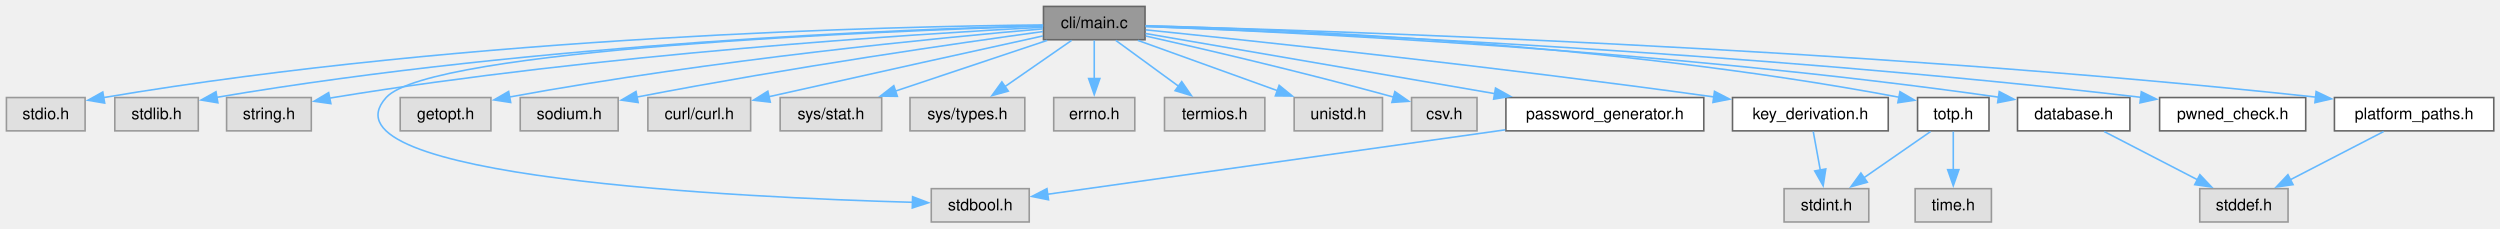
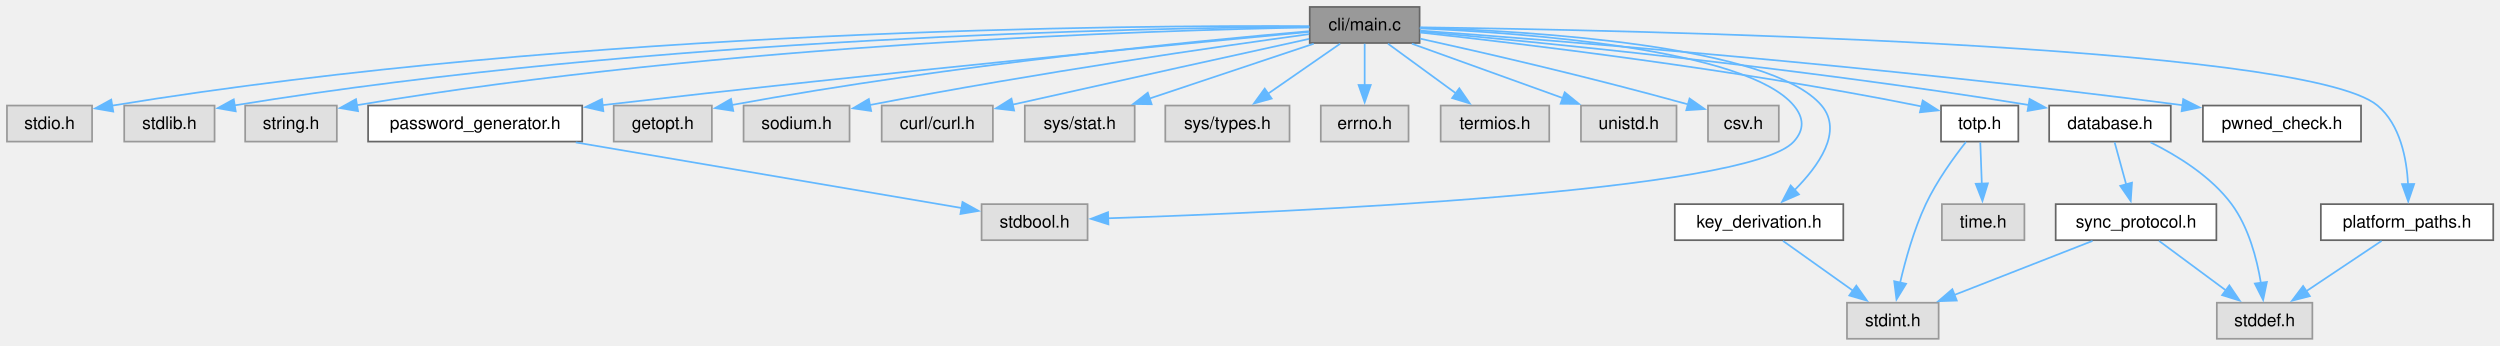
- <svg xmlns="http://www.w3.org/2000/svg" xmlns:xlink="http://www.w3.org/1999/xlink" width="1557pt" height="142pt" viewBox="0.00 0.00 1557.00 142.00">
-   <g id="graph0" class="graph" transform="scale(1 1) rotate(0) translate(4 138.25)">
+ <svg xmlns="http://www.w3.org/2000/svg" xmlns:xlink="http://www.w3.org/1999/xlink" width="1439pt" height="199pt" viewBox="0.00 0.00 1439.00 199.00">
+   <g id="graph0" class="graph" transform="scale(1 1) rotate(0) translate(4 195)">
    <g id="Node000001" class="node">
      <g id="a_Node000001">
        <a xlink:title=" ">
-           <polygon fill="#999999" stroke="#666666" points="709.12,-134.25 645.88,-134.25 645.88,-113.5 709.12,-113.5 709.12,-134.25" />
-           <text xml:space="preserve" text-anchor="middle" x="677.5" y="-120.75" font-family="Helvetica,sans-Serif" font-size="10.00">cli/main.c</text>
+           <polygon fill="#999999" stroke="#666666" points="813.12,-191 749.88,-191 749.88,-170.25 813.12,-170.25 813.12,-191" />
+           <text xml:space="preserve" text-anchor="middle" x="781.5" y="-177.5" font-family="Helvetica,sans-Serif" font-size="10.00">cli/main.c</text>
        </a>
      </g>
    </g>
    <g id="Node000002" class="node">
      <g id="a_Node000002">
        <a xlink:title=" ">
-           <polygon fill="#e0e0e0" stroke="#999999" points="49,-77.5 0,-77.5 0,-56.75 49,-56.75 49,-77.5" />
-           <text xml:space="preserve" text-anchor="middle" x="24.5" y="-64" font-family="Helvetica,sans-Serif" font-size="10.00">stdio.h</text>
+           <polygon fill="#e0e0e0" stroke="#999999" points="49,-134.25 0,-134.25 0,-113.5 49,-113.5 49,-134.25" />
+           <text xml:space="preserve" text-anchor="middle" x="24.5" y="-120.75" font-family="Helvetica,sans-Serif" font-size="10.00">stdio.h</text>
        </a>
      </g>
    </g>
    <g id="edge1_Node000001_Node000002" class="edge">
      <g id="a_edge1_Node000001_Node000002">
        <a xlink:title=" ">
-           <path fill="none" stroke="#63b8ff" d="M645.67,-122.73C555.34,-121.87 289.7,-116.13 60.49,-77.48" />
-           <polygon fill="#63b8ff" stroke="#63b8ff" points="61.19,-74.05 50.75,-75.81 60.01,-80.95 61.19,-74.05" />
+           <path fill="none" stroke="#63b8ff" d="M749.52,-179.96C649.16,-180.51 331.56,-178.53 60.49,-134.2" />
+           <polygon fill="#63b8ff" stroke="#63b8ff" points="61.18,-130.77 50.74,-132.58 60.03,-137.67 61.18,-130.77" />
        </a>
      </g>
    </g>
    <g id="Node000003" class="node">
      <g id="a_Node000003">
        <a xlink:title=" ">
-           <polygon fill="#e0e0e0" stroke="#999999" points="119.5,-77.5 67.5,-77.5 67.5,-56.75 119.5,-56.75 119.5,-77.5" />
-           <text xml:space="preserve" text-anchor="middle" x="93.5" y="-64" font-family="Helvetica,sans-Serif" font-size="10.00">stdlib.h</text>
+           <polygon fill="#e0e0e0" stroke="#999999" points="119.5,-134.25 67.5,-134.25 67.5,-113.5 119.5,-113.5 119.5,-134.25" />
+           <text xml:space="preserve" text-anchor="middle" x="93.5" y="-120.75" font-family="Helvetica,sans-Serif" font-size="10.00">stdlib.h</text>
        </a>
      </g>
    </g>
    <g id="edge2_Node000001_Node000003" class="edge">
      <g id="a_edge2_Node000001_Node000003">
        <a xlink:title=" ">
-           <path fill="none" stroke="#63b8ff" d="M645.38,-122.23C561.96,-120.12 331.6,-111.6 131.1,-77.65" />
-           <polygon fill="#63b8ff" stroke="#63b8ff" points="131.7,-74.21 121.25,-75.96 130.51,-81.1 131.7,-74.21" />
+           <path fill="none" stroke="#63b8ff" d="M749.65,-179.57C656,-178.96 373.45,-173.87 130.91,-134.34" />
+           <polygon fill="#63b8ff" stroke="#63b8ff" points="131.68,-130.92 121.25,-132.74 130.54,-137.82 131.68,-130.92" />
        </a>
      </g>
    </g>
    <g id="Node000004" class="node">
      <g id="a_Node000004">
        <a xlink:title=" ">
-           <polygon fill="#e0e0e0" stroke="#999999" points="189.88,-77.5 137.12,-77.5 137.12,-56.75 189.88,-56.75 189.88,-77.5" />
-           <text xml:space="preserve" text-anchor="middle" x="163.5" y="-64" font-family="Helvetica,sans-Serif" font-size="10.00">string.h</text>
+           <polygon fill="#e0e0e0" stroke="#999999" points="189.88,-134.25 137.12,-134.25 137.12,-113.5 189.88,-113.5 189.88,-134.25" />
+           <text xml:space="preserve" text-anchor="middle" x="163.5" y="-120.75" font-family="Helvetica,sans-Serif" font-size="10.00">string.h</text>
        </a>
      </g>
    </g>
    <g id="edge3_Node000001_Node000004" class="edge">
      <g id="a_edge3_Node000001_Node000004">
        <a xlink:title=" ">
-           <path fill="none" stroke="#63b8ff" d="M645.41,-121.3C568.63,-117.2 368.48,-104.6 203.5,-77.5 202.68,-77.37 201.86,-77.22 201.02,-77.08" />
-           <polygon fill="#63b8ff" stroke="#63b8ff" points="202.06,-73.71 191.56,-75.18 200.68,-80.58 202.06,-73.71" />
+           <path fill="none" stroke="#63b8ff" d="M749.65,-179.2C662.93,-177.61 415.29,-170.17 201.27,-134.44" />
+           <polygon fill="#63b8ff" stroke="#63b8ff" points="202.08,-131.03 191.63,-132.81 200.91,-137.93 202.08,-131.03" />
        </a>
      </g>
    </g>
    <g id="Node000005" class="node">
      <g id="a_Node000005">
        <a xlink:title=" ">
-           <polygon fill="#e0e0e0" stroke="#999999" points="637,-20.75 576,-20.75 576,0 637,0 637,-20.75" />
-           <text xml:space="preserve" text-anchor="middle" x="606.5" y="-7.25" font-family="Helvetica,sans-Serif" font-size="10.00">stdbool.h</text>
+           <polygon fill="#e0e0e0" stroke="#999999" points="622,-77.5 561,-77.5 561,-56.75 622,-56.75 622,-77.5" />
+           <text xml:space="preserve" text-anchor="middle" x="591.5" y="-64" font-family="Helvetica,sans-Serif" font-size="10.00">stdbool.h</text>
        </a>
      </g>
    </g>
    <g id="edge4_Node000001_Node000005" class="edge">
      <g id="a_edge4_Node000001_Node000005">
        <a xlink:title=" ">
-           <path fill="none" stroke="#63b8ff" d="M645.66,-122.01C549,-119.05 263.86,-107.82 236.5,-77.5 191.47,-27.59 458.56,-15.19 564.56,-12.25" />
-           <polygon fill="#63b8ff" stroke="#63b8ff" points="564.36,-15.75 574.26,-11.99 564.17,-8.75 564.36,-15.75" />
+           <path fill="none" stroke="#63b8ff" d="M813.18,-178.65C873.54,-176.05 1001.43,-166.74 1028.5,-134.25 1034.4,-127.16 1034.68,-120.35 1028.5,-113.5 1002.34,-84.49 738.22,-72.85 633.73,-69.36" />
+           <polygon fill="#63b8ff" stroke="#63b8ff" points="634,-65.87 623.89,-69.04 633.77,-72.86 634,-65.87" />
        </a>
      </g>
    </g>
    <g id="Node000006" class="node">
      <g id="a_Node000006">
        <a xlink:title=" ">
-           <polygon fill="#e0e0e0" stroke="#999999" points="301.75,-77.5 245.25,-77.5 245.25,-56.75 301.75,-56.75 301.75,-77.5" />
-           <text xml:space="preserve" text-anchor="middle" x="273.5" y="-64" font-family="Helvetica,sans-Serif" font-size="10.00">getopt.h</text>
+           <polygon fill="#e0e0e0" stroke="#999999" points="405.75,-134.25 349.25,-134.25 349.25,-113.5 405.75,-113.5 405.75,-134.25" />
+           <text xml:space="preserve" text-anchor="middle" x="377.5" y="-120.75" font-family="Helvetica,sans-Serif" font-size="10.00">getopt.h</text>
        </a>
      </g>
    </g>
    <g id="edge5_Node000001_Node000006" class="edge">
      <g id="a_edge5_Node000001_Node000006">
        <a xlink:title=" ">
-           <path fill="none" stroke="#63b8ff" d="M645.38,-120.27C583.13,-114.92 441.55,-101.34 313.28,-77.83" />
-           <polygon fill="#63b8ff" stroke="#63b8ff" points="314.06,-74.42 303.59,-76.03 312.78,-81.3 314.06,-74.42" />
+           <path fill="none" stroke="#63b8ff" d="M749.38,-177.02C687.13,-171.67 545.55,-158.09 417.28,-134.58" />
+           <polygon fill="#63b8ff" stroke="#63b8ff" points="418.06,-131.17 407.59,-132.78 416.78,-138.05 418.06,-131.17" />
        </a>
      </g>
    </g>
    <g id="Node000007" class="node">
      <g id="a_Node000007">
        <a xlink:title=" ">
-           <polygon fill="#e0e0e0" stroke="#999999" points="381,-77.5 320,-77.5 320,-56.75 381,-56.75 381,-77.5" />
-           <text xml:space="preserve" text-anchor="middle" x="350.5" y="-64" font-family="Helvetica,sans-Serif" font-size="10.00">sodium.h</text>
+           <polygon fill="#e0e0e0" stroke="#999999" points="485,-134.25 424,-134.25 424,-113.5 485,-113.5 485,-134.25" />
+           <text xml:space="preserve" text-anchor="middle" x="454.5" y="-120.75" font-family="Helvetica,sans-Serif" font-size="10.00">sodium.h</text>
        </a>
      </g>
    </g>
    <g id="edge6_Node000001_Node000007" class="edge">
      <g id="a_edge6_Node000001_Node000007">
        <a xlink:title=" ">
-           <path fill="none" stroke="#63b8ff" d="M645.51,-118.6C594.33,-111.59 490.65,-96.7 392.75,-77.82" />
-           <polygon fill="#63b8ff" stroke="#63b8ff" points="393.43,-74.39 382.95,-75.91 392.09,-81.26 393.43,-74.39" />
+           <path fill="none" stroke="#63b8ff" d="M749.51,-175.35C698.33,-168.34 594.65,-153.45 496.75,-134.57" />
+           <polygon fill="#63b8ff" stroke="#63b8ff" points="497.43,-131.14 486.95,-132.66 496.09,-138.01 497.43,-131.14" />
        </a>
      </g>
    </g>
    <g id="Node000008" class="node">
      <g id="a_Node000008">
        <a xlink:title=" ">
-           <polygon fill="#e0e0e0" stroke="#999999" points="463.5,-77.5 399.5,-77.5 399.5,-56.75 463.5,-56.75 463.5,-77.5" />
-           <text xml:space="preserve" text-anchor="middle" x="431.5" y="-64" font-family="Helvetica,sans-Serif" font-size="10.00">curl/curl.h</text>
+           <polygon fill="#e0e0e0" stroke="#999999" points="567.5,-134.25 503.5,-134.25 503.5,-113.5 567.5,-113.5 567.5,-134.25" />
+           <text xml:space="preserve" text-anchor="middle" x="535.5" y="-120.75" font-family="Helvetica,sans-Serif" font-size="10.00">curl/curl.h</text>
        </a>
      </g>
    </g>
    <g id="edge7_Node000001_Node000008" class="edge">
      <g id="a_edge7_Node000001_Node000008">
        <a xlink:title=" ">
-           <path fill="none" stroke="#63b8ff" d="M645.53,-115.87C607.31,-107.48 541.12,-92.9 474.8,-78.01" />
-           <polygon fill="#63b8ff" stroke="#63b8ff" points="475.73,-74.63 465.2,-75.85 474.19,-81.46 475.73,-74.63" />
+           <path fill="none" stroke="#63b8ff" d="M749.53,-172.62C711.31,-164.23 645.12,-149.65 578.8,-134.76" />
+           <polygon fill="#63b8ff" stroke="#63b8ff" points="579.73,-131.38 569.2,-132.6 578.19,-138.21 579.73,-131.38" />
        </a>
      </g>
    </g>
    <g id="Node000009" class="node">
      <g id="a_Node000009">
        <a xlink:title=" ">
-           <polygon fill="#e0e0e0" stroke="#999999" points="545.12,-77.5 481.88,-77.5 481.88,-56.75 545.12,-56.75 545.12,-77.5" />
-           <text xml:space="preserve" text-anchor="middle" x="513.5" y="-64" font-family="Helvetica,sans-Serif" font-size="10.00">sys/stat.h</text>
+           <polygon fill="#e0e0e0" stroke="#999999" points="649.12,-134.25 585.88,-134.25 585.88,-113.5 649.12,-113.5 649.12,-134.25" />
+           <text xml:space="preserve" text-anchor="middle" x="617.5" y="-120.75" font-family="Helvetica,sans-Serif" font-size="10.00">sys/stat.h</text>
        </a>
      </g>
    </g>
    <g id="edge8_Node000001_Node000009" class="edge">
      <g id="a_edge8_Node000001_Node000009">
        <a xlink:title=" ">
-           <path fill="none" stroke="#63b8ff" d="M648.18,-113.09C621.79,-104.28 582.78,-91.25 553.53,-81.49" />
-           <polygon fill="#63b8ff" stroke="#63b8ff" points="554.87,-78.25 544.28,-78.4 552.65,-84.89 554.87,-78.25" />
+           <path fill="none" stroke="#63b8ff" d="M752.18,-169.84C725.79,-161.03 686.78,-148 657.53,-138.24" />
+           <polygon fill="#63b8ff" stroke="#63b8ff" points="658.87,-135 648.28,-135.15 656.65,-141.64 658.87,-135" />
        </a>
      </g>
    </g>
    <g id="Node000010" class="node">
      <g id="a_Node000010">
        <a xlink:title=" ">
-           <polygon fill="#e0e0e0" stroke="#999999" points="634.25,-77.5 562.75,-77.5 562.75,-56.75 634.25,-56.75 634.25,-77.5" />
-           <text xml:space="preserve" text-anchor="middle" x="598.5" y="-64" font-family="Helvetica,sans-Serif" font-size="10.00">sys/types.h</text>
+           <polygon fill="#e0e0e0" stroke="#999999" points="738.25,-134.25 666.75,-134.25 666.75,-113.5 738.25,-113.5 738.25,-134.25" />
+           <text xml:space="preserve" text-anchor="middle" x="702.5" y="-120.75" font-family="Helvetica,sans-Serif" font-size="10.00">sys/types.h</text>
        </a>
      </g>
    </g>
    <g id="edge9_Node000001_Node000010" class="edge">
      <g id="a_edge9_Node000001_Node000010">
        <a xlink:title=" ">
-           <path fill="none" stroke="#63b8ff" d="M663.38,-113.09C651.81,-105.07 635.2,-93.56 621.68,-84.19" />
-           <polygon fill="#63b8ff" stroke="#63b8ff" points="623.96,-81.51 613.75,-78.69 619.97,-87.26 623.96,-81.51" />
+           <path fill="none" stroke="#63b8ff" d="M767.38,-169.84C755.81,-161.82 739.2,-150.31 725.68,-140.94" />
+           <polygon fill="#63b8ff" stroke="#63b8ff" points="727.96,-138.26 717.75,-135.44 723.97,-144.01 727.96,-138.26" />
        </a>
      </g>
    </g>
    <g id="Node000011" class="node">
      <g id="a_Node000011">
        <a xlink:title=" ">
-           <polygon fill="#e0e0e0" stroke="#999999" points="702.75,-77.5 652.25,-77.5 652.25,-56.75 702.75,-56.75 702.75,-77.5" />
-           <text xml:space="preserve" text-anchor="middle" x="677.5" y="-64" font-family="Helvetica,sans-Serif" font-size="10.00">errno.h</text>
+           <polygon fill="#e0e0e0" stroke="#999999" points="806.75,-134.25 756.25,-134.25 756.25,-113.5 806.75,-113.5 806.75,-134.25" />
+           <text xml:space="preserve" text-anchor="middle" x="781.5" y="-120.75" font-family="Helvetica,sans-Serif" font-size="10.00">errno.h</text>
        </a>
      </g>
    </g>
    <g id="edge10_Node000001_Node000011" class="edge">
      <g id="a_edge10_Node000001_Node000011">
        <a xlink:title=" ">
-           <path fill="none" stroke="#63b8ff" d="M677.5,-113.09C677.5,-106.47 677.5,-97.47 677.5,-89.27" />
-           <polygon fill="#63b8ff" stroke="#63b8ff" points="681,-89.34 677.5,-79.34 674,-89.34 681,-89.34" />
+           <path fill="none" stroke="#63b8ff" d="M781.5,-169.84C781.5,-163.22 781.5,-154.22 781.5,-146.02" />
+           <polygon fill="#63b8ff" stroke="#63b8ff" points="785,-146.09 781.5,-136.09 778,-146.09 785,-146.09" />
        </a>
      </g>
    </g>
    <g id="Node000012" class="node">
      <g id="a_Node000012">
        <a xlink:title=" ">
-           <polygon fill="#e0e0e0" stroke="#999999" points="783.75,-77.5 721.25,-77.5 721.25,-56.75 783.75,-56.75 783.75,-77.5" />
-           <text xml:space="preserve" text-anchor="middle" x="752.5" y="-64" font-family="Helvetica,sans-Serif" font-size="10.00">termios.h</text>
+           <polygon fill="#e0e0e0" stroke="#999999" points="887.75,-134.25 825.25,-134.25 825.25,-113.5 887.75,-113.5 887.75,-134.25" />
+           <text xml:space="preserve" text-anchor="middle" x="856.5" y="-120.75" font-family="Helvetica,sans-Serif" font-size="10.00">termios.h</text>
        </a>
      </g>
    </g>
    <g id="edge11_Node000001_Node000012" class="edge">
      <g id="a_edge11_Node000001_Node000012">
        <a xlink:title=" ">
-           <path fill="none" stroke="#63b8ff" d="M690.91,-113.09C701.79,-105.15 717.36,-93.78 730.12,-84.46" />
-           <polygon fill="#63b8ff" stroke="#63b8ff" points="731.97,-87.44 737.99,-78.72 727.84,-81.79 731.97,-87.44" />
+           <path fill="none" stroke="#63b8ff" d="M794.91,-169.84C805.79,-161.9 821.36,-150.53 834.12,-141.21" />
+           <polygon fill="#63b8ff" stroke="#63b8ff" points="835.97,-144.19 841.99,-135.47 831.84,-138.54 835.97,-144.19" />
        </a>
      </g>
    </g>
    <g id="Node000013" class="node">
      <g id="a_Node000013">
        <a xlink:title=" ">
-           <polygon fill="#e0e0e0" stroke="#999999" points="857,-77.5 802,-77.5 802,-56.75 857,-56.75 857,-77.5" />
-           <text xml:space="preserve" text-anchor="middle" x="829.5" y="-64" font-family="Helvetica,sans-Serif" font-size="10.00">unistd.h</text>
+           <polygon fill="#e0e0e0" stroke="#999999" points="961,-134.25 906,-134.25 906,-113.5 961,-113.5 961,-134.25" />
+           <text xml:space="preserve" text-anchor="middle" x="933.5" y="-120.75" font-family="Helvetica,sans-Serif" font-size="10.00">unistd.h</text>
        </a>
      </g>
    </g>
    <g id="edge12_Node000001_Node000013" class="edge">
      <g id="a_edge12_Node000001_Node000013">
        <a xlink:title=" ">
-           <path fill="none" stroke="#63b8ff" d="M704.67,-113.09C728.92,-104.36 764.65,-91.48 791.68,-81.75" />
-           <polygon fill="#63b8ff" stroke="#63b8ff" points="792.66,-85.12 800.88,-78.43 790.29,-78.53 792.66,-85.12" />
+           <path fill="none" stroke="#63b8ff" d="M808.67,-169.84C832.92,-161.11 868.65,-148.23 895.68,-138.5" />
+           <polygon fill="#63b8ff" stroke="#63b8ff" points="896.66,-141.87 904.88,-135.18 894.29,-135.28 896.66,-141.87" />
        </a>
      </g>
    </g>
    <g id="Node000014" class="node">
      <g id="a_Node000014">
        <a xlink:title=" ">
-           <polygon fill="#e0e0e0" stroke="#999999" points="915.88,-77.5 875.12,-77.5 875.12,-56.75 915.88,-56.75 915.88,-77.5" />
-           <text xml:space="preserve" text-anchor="middle" x="895.5" y="-64" font-family="Helvetica,sans-Serif" font-size="10.00">csv.h</text>
+           <polygon fill="#e0e0e0" stroke="#999999" points="1019.88,-134.25 979.12,-134.25 979.12,-113.5 1019.88,-113.5 1019.88,-134.25" />
+           <text xml:space="preserve" text-anchor="middle" x="999.5" y="-120.75" font-family="Helvetica,sans-Serif" font-size="10.00">csv.h</text>
        </a>
      </g>
    </g>
    <g id="edge13_Node000001_Node000014" class="edge">
      <g id="a_edge13_Node000001_Node000014">
        <a xlink:title=" ">
-           <path fill="none" stroke="#63b8ff" d="M709.6,-115.81C745.03,-107.86 803.97,-94.2 864.06,-77.75" />
-           <polygon fill="#63b8ff" stroke="#63b8ff" points="864.73,-81.2 873.44,-75.16 862.87,-74.45 864.73,-81.2" />
+           <path fill="none" stroke="#63b8ff" d="M813.46,-172.74C848.99,-164.92 908.29,-151.35 967.58,-134.93" />
+           <polygon fill="#63b8ff" stroke="#63b8ff" points="968.51,-138.3 977.19,-132.24 966.62,-131.56 968.51,-138.3" />
        </a>
      </g>
    </g>
    <g id="Node000015" class="node">
      <g id="a_Node000015">
        <a xlink:href="key__derivation_8h.html" target="_top" xlink:title=" ">
-           <polygon fill="white" stroke="#666666" points="1172,-77.5 1075,-77.5 1075,-56.75 1172,-56.75 1172,-77.5" />
-           <text xml:space="preserve" text-anchor="middle" x="1123.5" y="-64" font-family="Helvetica,sans-Serif" font-size="10.00">key_derivation.h</text>
+           <polygon fill="white" stroke="#666666" points="1057,-77.5 960,-77.5 960,-56.75 1057,-56.75 1057,-77.5" />
+           <text xml:space="preserve" text-anchor="middle" x="1008.5" y="-64" font-family="Helvetica,sans-Serif" font-size="10.00">key_derivation.h</text>
        </a>
      </g>
    </g>
    <g id="edge14_Node000001_Node000015" class="edge">
      <g id="a_edge14_Node000001_Node000015">
        <a xlink:title=" ">
-           <path fill="none" stroke="#63b8ff" d="M709.59,-119.65C774.45,-113.01 926.09,-96.94 1063.57,-77.86" />
-           <polygon fill="#63b8ff" stroke="#63b8ff" points="1063.79,-81.36 1073.21,-76.51 1062.82,-74.43 1063.79,-81.36" />
+           <path fill="none" stroke="#63b8ff" d="M813.25,-179.04C876.62,-177.13 1015.25,-168.98 1044.5,-134.25 1057.03,-119.37 1042.83,-99.45 1028.74,-85.37" />
+           <polygon fill="#63b8ff" stroke="#63b8ff" points="1031.47,-83.13 1021.77,-78.88 1026.7,-88.25 1031.47,-83.13" />
        </a>
      </g>
    </g>
    <g id="Node000017" class="node">
      <g id="a_Node000017">
        <a xlink:href="password__generator_8h.html" target="_top" xlink:title=" ">
-           <polygon fill="white" stroke="#666666" points="1057.12,-77.5 933.88,-77.5 933.88,-56.75 1057.12,-56.75 1057.12,-77.5" />
-           <text xml:space="preserve" text-anchor="middle" x="995.5" y="-64" font-family="Helvetica,sans-Serif" font-size="10.00">password_generator.h</text>
+           <polygon fill="white" stroke="#666666" points="331.12,-134.25 207.88,-134.25 207.88,-113.5 331.12,-113.5 331.12,-134.25" />
+           <text xml:space="preserve" text-anchor="middle" x="269.5" y="-120.75" font-family="Helvetica,sans-Serif" font-size="10.00">password_generator.h</text>
        </a>
      </g>
    </g>
    <g id="edge16_Node000001_Node000017" class="edge">
      <g id="a_edge16_Node000001_Node000017">
        <a xlink:title=" ">
-           <path fill="none" stroke="#63b8ff" d="M709.45,-117.37C759.99,-108.67 859.57,-91.53 926.84,-79.95" />
-           <polygon fill="#63b8ff" stroke="#63b8ff" points="927.42,-83.4 936.69,-78.25 926.24,-76.5 927.42,-83.4" />
+           <path fill="none" stroke="#63b8ff" d="M749.64,-176.66C678.71,-170 502.11,-153.05 342.88,-134.5" />
+           <polygon fill="#63b8ff" stroke="#63b8ff" points="343.29,-131.02 332.95,-133.34 342.47,-137.98 343.29,-131.02" />
        </a>
      </g>
    </g>
    <g id="Node000018" class="node">
      <g id="a_Node000018">
        <a xlink:href="database_8h.html" target="_top" xlink:title=" ">
-           <polygon fill="white" stroke="#666666" points="1322.5,-77.5 1252.5,-77.5 1252.5,-56.75 1322.5,-56.75 1322.5,-77.5" />
-           <text xml:space="preserve" text-anchor="middle" x="1287.5" y="-64" font-family="Helvetica,sans-Serif" font-size="10.00">database.h</text>
+           <polygon fill="white" stroke="#666666" points="1245.5,-134.25 1175.5,-134.25 1175.5,-113.5 1245.5,-113.5 1245.5,-134.25" />
+           <text xml:space="preserve" text-anchor="middle" x="1210.5" y="-120.75" font-family="Helvetica,sans-Serif" font-size="10.00">database.h</text>
        </a>
      </g>
    </g>
    <g id="edge18_Node000001_Node000018" class="edge">
      <g id="a_edge18_Node000001_Node000018">
        <a xlink:title=" ">
-           <path fill="none" stroke="#63b8ff" d="M709.58,-121.76C794.62,-118.51 1033,-107.38 1240.9,-77.71" />
-           <polygon fill="#63b8ff" stroke="#63b8ff" points="1241.14,-81.21 1250.53,-76.31 1240.13,-74.28 1241.14,-81.21" />
+           <path fill="none" stroke="#63b8ff" d="M813.58,-176.86C878.07,-171.08 1028.16,-156.53 1164.01,-134.53" />
+           <polygon fill="#63b8ff" stroke="#63b8ff" points="1164.22,-138.05 1173.52,-132.98 1163.08,-131.14 1164.22,-138.05" />
+         </a>
+       </g>
+     </g>
+     <g id="Node000021" class="node">
+       <g id="a_Node000021">
+         <a xlink:href="totp_8h.html" target="_top" xlink:title=" ">
+           <polygon fill="white" stroke="#666666" points="1157.75,-134.25 1113.25,-134.25 1113.25,-113.5 1157.75,-113.5 1157.75,-134.25" />
+           <text xml:space="preserve" text-anchor="middle" x="1135.5" y="-120.75" font-family="Helvetica,sans-Serif" font-size="10.00">totp.h</text>
+         </a>
+       </g>
+     </g>
+     <g id="edge23_Node000001_Node000021" class="edge">
+       <g id="a_edge23_Node000001_Node000021">
+         <a xlink:title=" ">
+           <path fill="none" stroke="#63b8ff" d="M813.3,-176.29C870.77,-170 995.62,-155.12 1099.5,-134.25 1100.33,-134.08 1101.17,-133.91 1102.02,-133.73" />
+           <polygon fill="#63b8ff" stroke="#63b8ff" points="1102.71,-137.16 1111.65,-131.47 1101.11,-130.35 1102.71,-137.16" />
+         </a>
+       </g>
+     </g>
+     <g id="Node000023" class="node">
+       <g id="a_Node000023">
+         <a xlink:href="pwned__check_8h.html" target="_top" xlink:title=" ">
+           <polygon fill="white" stroke="#666666" points="1355,-134.25 1264,-134.25 1264,-113.5 1355,-113.5 1355,-134.25" />
+           <text xml:space="preserve" text-anchor="middle" x="1309.5" y="-120.75" font-family="Helvetica,sans-Serif" font-size="10.00">pwned_check.h</text>
+         </a>
+       </g>
+     </g>
+     <g id="edge26_Node000001_Node000023" class="edge">
+       <g id="a_edge26_Node000001_Node000023">
+         <a xlink:title=" ">
+           <path fill="none" stroke="#63b8ff" d="M813.43,-177.37C888.18,-171.93 1080.6,-156.91 1252.34,-134.44" />
+           <polygon fill="#63b8ff" stroke="#63b8ff" points="1252.67,-137.93 1262.12,-133.15 1251.75,-130.99 1252.67,-137.93" />
+         </a>
+       </g>
+     </g>
+     <g id="Node000024" class="node">
+       <g id="a_Node000024">
+         <a xlink:href="platform__paths_8h.html" target="_top" xlink:title=" ">
+           <polygon fill="white" stroke="#666666" points="1431.12,-77.5 1331.88,-77.5 1331.88,-56.75 1431.12,-56.75 1431.12,-77.5" />
+           <text xml:space="preserve" text-anchor="middle" x="1381.5" y="-64" font-family="Helvetica,sans-Serif" font-size="10.00">platform_paths.h</text>
+         </a>
+       </g>
+     </g>
+     <g id="edge27_Node000001_Node000024" class="edge">
+       <g id="a_edge27_Node000001_Node000024">
+         <a xlink:title=" ">
+           <path fill="none" stroke="#63b8ff" d="M813.42,-179.27C929.15,-177.72 1322.13,-169.83 1364.5,-134.25 1377.55,-123.29 1381.3,-103.79 1382.09,-88.8" />
+           <polygon fill="#63b8ff" stroke="#63b8ff" points="1385.59,-89.09 1382.17,-79.06 1378.59,-89.03 1385.59,-89.09" />
+         </a>
+       </g>
+     </g>
+     <g id="Node000016" class="node">
+       <g id="a_Node000016">
+         <a xlink:title=" ">
+           <polygon fill="#e0e0e0" stroke="#999999" points="1111.88,-20.75 1059.12,-20.75 1059.12,0 1111.88,0 1111.88,-20.75" />
+           <text xml:space="preserve" text-anchor="middle" x="1085.5" y="-7.25" font-family="Helvetica,sans-Serif" font-size="10.00">stdint.h</text>
+         </a>
+       </g>
+     </g>
+     <g id="edge15_Node000015_Node000016" class="edge">
+       <g id="a_edge15_Node000015_Node000016">
+         <a xlink:title=" ">
+           <path fill="none" stroke="#63b8ff" d="M1022.27,-56.34C1033.43,-48.4 1049.42,-37.03 1062.52,-27.71" />
+           <polygon fill="#63b8ff" stroke="#63b8ff" points="1064.5,-30.6 1070.62,-21.96 1060.44,-24.9 1064.5,-30.6" />
+         </a>
+       </g>
+     </g>
+     <g id="edge17_Node000017_Node000005" class="edge">
+       <g id="a_edge17_Node000017_Node000005">
+         <a xlink:title=" ">
+           <path fill="none" stroke="#63b8ff" d="M327.44,-113.02C391.47,-102.14 493.02,-84.87 549.72,-75.23" />
+           <polygon fill="#63b8ff" stroke="#63b8ff" points="550.01,-78.73 559.28,-73.6 548.83,-71.83 550.01,-78.73" />
+         </a>
+       </g>
+     </g>
+     <g id="Node000019" class="node">
+       <g id="a_Node000019">
+         <a xlink:title=" ">
+           <polygon fill="#e0e0e0" stroke="#999999" points="1327,-20.75 1272,-20.75 1272,0 1327,0 1327,-20.75" />
+           <text xml:space="preserve" text-anchor="middle" x="1299.5" y="-7.25" font-family="Helvetica,sans-Serif" font-size="10.00">stddef.h</text>
+         </a>
+       </g>
+     </g>
+     <g id="edge19_Node000018_Node000019" class="edge">
+       <g id="a_edge19_Node000018_Node000019">
+         <a xlink:title=" ">
+           <path fill="none" stroke="#63b8ff" d="M1233.82,-113.08C1249.19,-105.49 1268.6,-93.56 1280.5,-77.5 1290.3,-64.27 1295.06,-46.13 1297.36,-32.19" />
+           <polygon fill="#63b8ff" stroke="#63b8ff" points="1300.82,-32.7 1298.66,-22.33 1293.88,-31.79 1300.82,-32.7" />
        </a>
      </g>
    </g>
    <g id="Node000020" class="node">
      <g id="a_Node000020">
-         <a xlink:href="totp_8h.html" target="_top" xlink:title=" ">
-           <polygon fill="white" stroke="#666666" points="1234.75,-77.5 1190.25,-77.5 1190.25,-56.75 1234.75,-56.75 1234.75,-77.5" />
-           <text xml:space="preserve" text-anchor="middle" x="1212.5" y="-64" font-family="Helvetica,sans-Serif" font-size="10.00">totp.h</text>
-         </a>
-       </g>
-     </g>
-     <g id="edge20_Node000001_Node000020" class="edge">
-       <g id="a_edge20_Node000001_Node000020">
-         <a xlink:title=" ">
-           <path fill="none" stroke="#63b8ff" d="M709.36,-122.25C787.85,-120.25 996.76,-112.03 1178.82,-77.67" />
-           <polygon fill="#63b8ff" stroke="#63b8ff" points="1179.3,-81.14 1188.46,-75.81 1177.98,-74.26 1179.3,-81.14" />
+         <a xlink:href="sync__protocol_8h.html" target="_top" xlink:title=" ">
+           <polygon fill="white" stroke="#666666" points="1271.75,-77.5 1179.25,-77.5 1179.25,-56.75 1271.75,-56.75 1271.75,-77.5" />
+           <text xml:space="preserve" text-anchor="middle" x="1225.5" y="-64" font-family="Helvetica,sans-Serif" font-size="10.00">sync_protocol.h</text>
+         </a>
+       </g>
+     </g>
+     <g id="edge20_Node000018_Node000020" class="edge">
+       <g id="a_edge20_Node000018_Node000020">
+         <a xlink:title=" ">
+           <path fill="none" stroke="#63b8ff" d="M1213.18,-113.09C1215.04,-106.31 1217.58,-97.05 1219.87,-88.69" />
+           <polygon fill="#63b8ff" stroke="#63b8ff" points="1223.17,-89.86 1222.44,-79.29 1216.42,-88.01 1223.17,-89.86" />
+         </a>
+       </g>
+     </g>
+     <g id="edge22_Node000020_Node000016" class="edge">
+       <g id="a_edge22_Node000020_Node000016">
+         <a xlink:title=" ">
+           <path fill="none" stroke="#63b8ff" d="M1200.47,-56.34C1178.27,-47.66 1145.61,-34.88 1120.77,-25.17" />
+           <polygon fill="#63b8ff" stroke="#63b8ff" points="1122.31,-22.01 1111.72,-21.63 1119.76,-28.53 1122.31,-22.01" />
+         </a>
+       </g>
+     </g>
+     <g id="edge21_Node000020_Node000019" class="edge">
+       <g id="a_edge21_Node000020_Node000019">
+         <a xlink:title=" ">
+           <path fill="none" stroke="#63b8ff" d="M1238.73,-56.34C1249.46,-48.4 1264.82,-37.03 1277.42,-27.71" />
+           <polygon fill="#63b8ff" stroke="#63b8ff" points="1279.21,-30.74 1285.17,-21.98 1275.05,-25.11 1279.21,-30.74" />
+         </a>
+       </g>
+     </g>
+     <g id="edge24_Node000021_Node000016" class="edge">
+       <g id="a_edge24_Node000021_Node000016">
+         <a xlink:title=" ">
+           <path fill="none" stroke="#63b8ff" d="M1127.64,-113.34C1120.7,-104.52 1110.75,-90.8 1104.5,-77.5 1097.65,-62.93 1092.75,-45.38 1089.64,-32.02" />
+           <polygon fill="#63b8ff" stroke="#63b8ff" points="1093.14,-31.65 1087.61,-22.62 1086.3,-33.13 1093.14,-31.65" />
        </a>
      </g>
    </g>
    <g id="Node000022" class="node">
      <g id="a_Node000022">
-         <a xlink:href="pwned__check_8h.html" target="_top" xlink:title=" ">
-           <polygon fill="white" stroke="#666666" points="1432,-77.5 1341,-77.5 1341,-56.75 1432,-56.75 1432,-77.5" />
-           <text xml:space="preserve" text-anchor="middle" x="1386.5" y="-64" font-family="Helvetica,sans-Serif" font-size="10.00">pwned_check.h</text>
-         </a>
-       </g>
-     </g>
-     <g id="edge23_Node000001_Node000022" class="edge">
-       <g id="a_edge23_Node000001_Node000022">
-         <a xlink:title=" ">
-           <path fill="none" stroke="#63b8ff" d="M709.59,-121.78C803.32,-118.35 1084.92,-106.33 1329.39,-77.63" />
-           <polygon fill="#63b8ff" stroke="#63b8ff" points="1329.61,-81.13 1339.13,-76.47 1328.79,-74.18 1329.61,-81.13" />
-         </a>
-       </g>
-     </g>
-     <g id="Node000023" class="node">
-       <g id="a_Node000023">
-         <a xlink:href="platform__paths_8h.html" target="_top" xlink:title=" ">
-           <polygon fill="white" stroke="#666666" points="1549.12,-77.5 1449.88,-77.5 1449.88,-56.75 1549.12,-56.75 1549.12,-77.5" />
-           <text xml:space="preserve" text-anchor="middle" x="1499.5" y="-64" font-family="Helvetica,sans-Serif" font-size="10.00">platform_paths.h</text>
-         </a>
-       </g>
-     </g>
-     <g id="edge24_Node000001_Node000023" class="edge">
-       <g id="a_edge24_Node000001_Node000023">
-         <a xlink:title=" ">
-           <path fill="none" stroke="#63b8ff" d="M709.62,-122.13C813.55,-119.46 1150.17,-108.93 1438.46,-77.74" />
-           <polygon fill="#63b8ff" stroke="#63b8ff" points="1438.49,-81.26 1448.05,-76.69 1437.73,-74.3 1438.49,-81.26" />
-         </a>
-       </g>
-     </g>
-     <g id="Node000016" class="node">
-       <g id="a_Node000016">
-         <a xlink:title=" ">
-           <polygon fill="#e0e0e0" stroke="#999999" points="1159.88,-20.75 1107.12,-20.75 1107.12,0 1159.88,0 1159.88,-20.75" />
-           <text xml:space="preserve" text-anchor="middle" x="1133.5" y="-7.25" font-family="Helvetica,sans-Serif" font-size="10.00">stdint.h</text>
-         </a>
-       </g>
-     </g>
-     <g id="edge15_Node000015_Node000016" class="edge">
-       <g id="a_edge15_Node000015_Node000016">
-         <a xlink:title=" ">
-           <path fill="none" stroke="#63b8ff" d="M1125.29,-56.34C1126.51,-49.64 1128.18,-40.51 1129.69,-32.23" />
-           <polygon fill="#63b8ff" stroke="#63b8ff" points="1133.1,-33.03 1131.46,-22.57 1126.22,-31.78 1133.1,-33.03" />
-         </a>
-       </g>
-     </g>
-     <g id="edge17_Node000017_Node000005" class="edge">
-       <g id="a_edge17_Node000017_Node000005">
-         <a xlink:title=" ">
-           <path fill="none" stroke="#63b8ff" d="M933.43,-57.39C853.54,-46.14 716.88,-26.91 648.32,-17.26" />
-           <polygon fill="#63b8ff" stroke="#63b8ff" points="649.01,-13.82 638.62,-15.9 648.04,-20.76 649.01,-13.82" />
-         </a>
-       </g>
-     </g>
-     <g id="Node000019" class="node">
-       <g id="a_Node000019">
-         <a xlink:title=" ">
-           <polygon fill="#e0e0e0" stroke="#999999" points="1421,-20.75 1366,-20.75 1366,0 1421,0 1421,-20.75" />
-           <text xml:space="preserve" text-anchor="middle" x="1393.5" y="-7.25" font-family="Helvetica,sans-Serif" font-size="10.00">stddef.h</text>
-         </a>
-       </g>
-     </g>
-     <g id="edge19_Node000018_Node000019" class="edge">
-       <g id="a_edge19_Node000018_Node000019">
-         <a xlink:title=" ">
-           <path fill="none" stroke="#63b8ff" d="M1306.45,-56.34C1322.58,-48.01 1346,-35.91 1364.49,-26.36" />
-           <polygon fill="#63b8ff" stroke="#63b8ff" points="1366.09,-29.47 1373.37,-21.77 1362.88,-23.25 1366.09,-29.47" />
-         </a>
-       </g>
-     </g>
-     <g id="edge21_Node000020_Node000016" class="edge">
-       <g id="a_edge21_Node000020_Node000016">
-         <a xlink:title=" ">
-           <path fill="none" stroke="#63b8ff" d="M1198.38,-56.34C1186.81,-48.32 1170.2,-36.81 1156.68,-27.44" />
-           <polygon fill="#63b8ff" stroke="#63b8ff" points="1158.96,-24.76 1148.75,-21.94 1154.97,-30.51 1158.96,-24.76" />
-         </a>
-       </g>
-     </g>
-     <g id="Node000021" class="node">
-       <g id="a_Node000021">
-         <a xlink:title=" ">
-           <polygon fill="#e0e0e0" stroke="#999999" points="1236.25,-20.75 1188.75,-20.75 1188.75,0 1236.25,0 1236.25,-20.75" />
-           <text xml:space="preserve" text-anchor="middle" x="1212.5" y="-7.25" font-family="Helvetica,sans-Serif" font-size="10.00">time.h</text>
-         </a>
-       </g>
-     </g>
-     <g id="edge22_Node000020_Node000021" class="edge">
-       <g id="a_edge22_Node000020_Node000021">
-         <a xlink:title=" ">
-           <path fill="none" stroke="#63b8ff" d="M1212.5,-56.34C1212.5,-49.72 1212.5,-40.72 1212.5,-32.52" />
-           <polygon fill="#63b8ff" stroke="#63b8ff" points="1216,-32.59 1212.5,-22.59 1209,-32.59 1216,-32.59" />
-         </a>
-       </g>
-     </g>
-     <g id="edge25_Node000023_Node000019" class="edge">
-       <g id="a_edge25_Node000023_Node000019">
-         <a xlink:title=" ">
-           <path fill="none" stroke="#63b8ff" d="M1480.55,-56.34C1464.42,-48.01 1441,-35.91 1422.51,-26.36" />
-           <polygon fill="#63b8ff" stroke="#63b8ff" points="1424.12,-23.25 1413.63,-21.77 1420.91,-29.47 1424.12,-23.25" />
+         <a xlink:title=" ">
+           <polygon fill="#e0e0e0" stroke="#999999" points="1161.25,-77.5 1113.75,-77.5 1113.75,-56.75 1161.25,-56.75 1161.25,-77.5" />
+           <text xml:space="preserve" text-anchor="middle" x="1137.5" y="-64" font-family="Helvetica,sans-Serif" font-size="10.00">time.h</text>
+         </a>
+       </g>
+     </g>
+     <g id="edge25_Node000021_Node000022" class="edge">
+       <g id="a_edge25_Node000021_Node000022">
+         <a xlink:title=" ">
+           <path fill="none" stroke="#63b8ff" d="M1135.86,-113.09C1136.1,-106.47 1136.43,-97.47 1136.73,-89.27" />
+           <polygon fill="#63b8ff" stroke="#63b8ff" points="1140.22,-89.46 1137.09,-79.34 1133.23,-89.21 1140.22,-89.46" />
+         </a>
+       </g>
+     </g>
+     <g id="edge28_Node000024_Node000019" class="edge">
+       <g id="a_edge28_Node000024_Node000019">
+         <a xlink:title=" ">
+           <path fill="none" stroke="#63b8ff" d="M1366.84,-56.34C1354.83,-48.32 1337.59,-36.81 1323.56,-27.44" />
+           <polygon fill="#63b8ff" stroke="#63b8ff" points="1325.55,-24.56 1315.29,-21.92 1321.66,-30.38 1325.55,-24.56" />
        </a>
      </g>
    </g>
  </g>
</svg>
